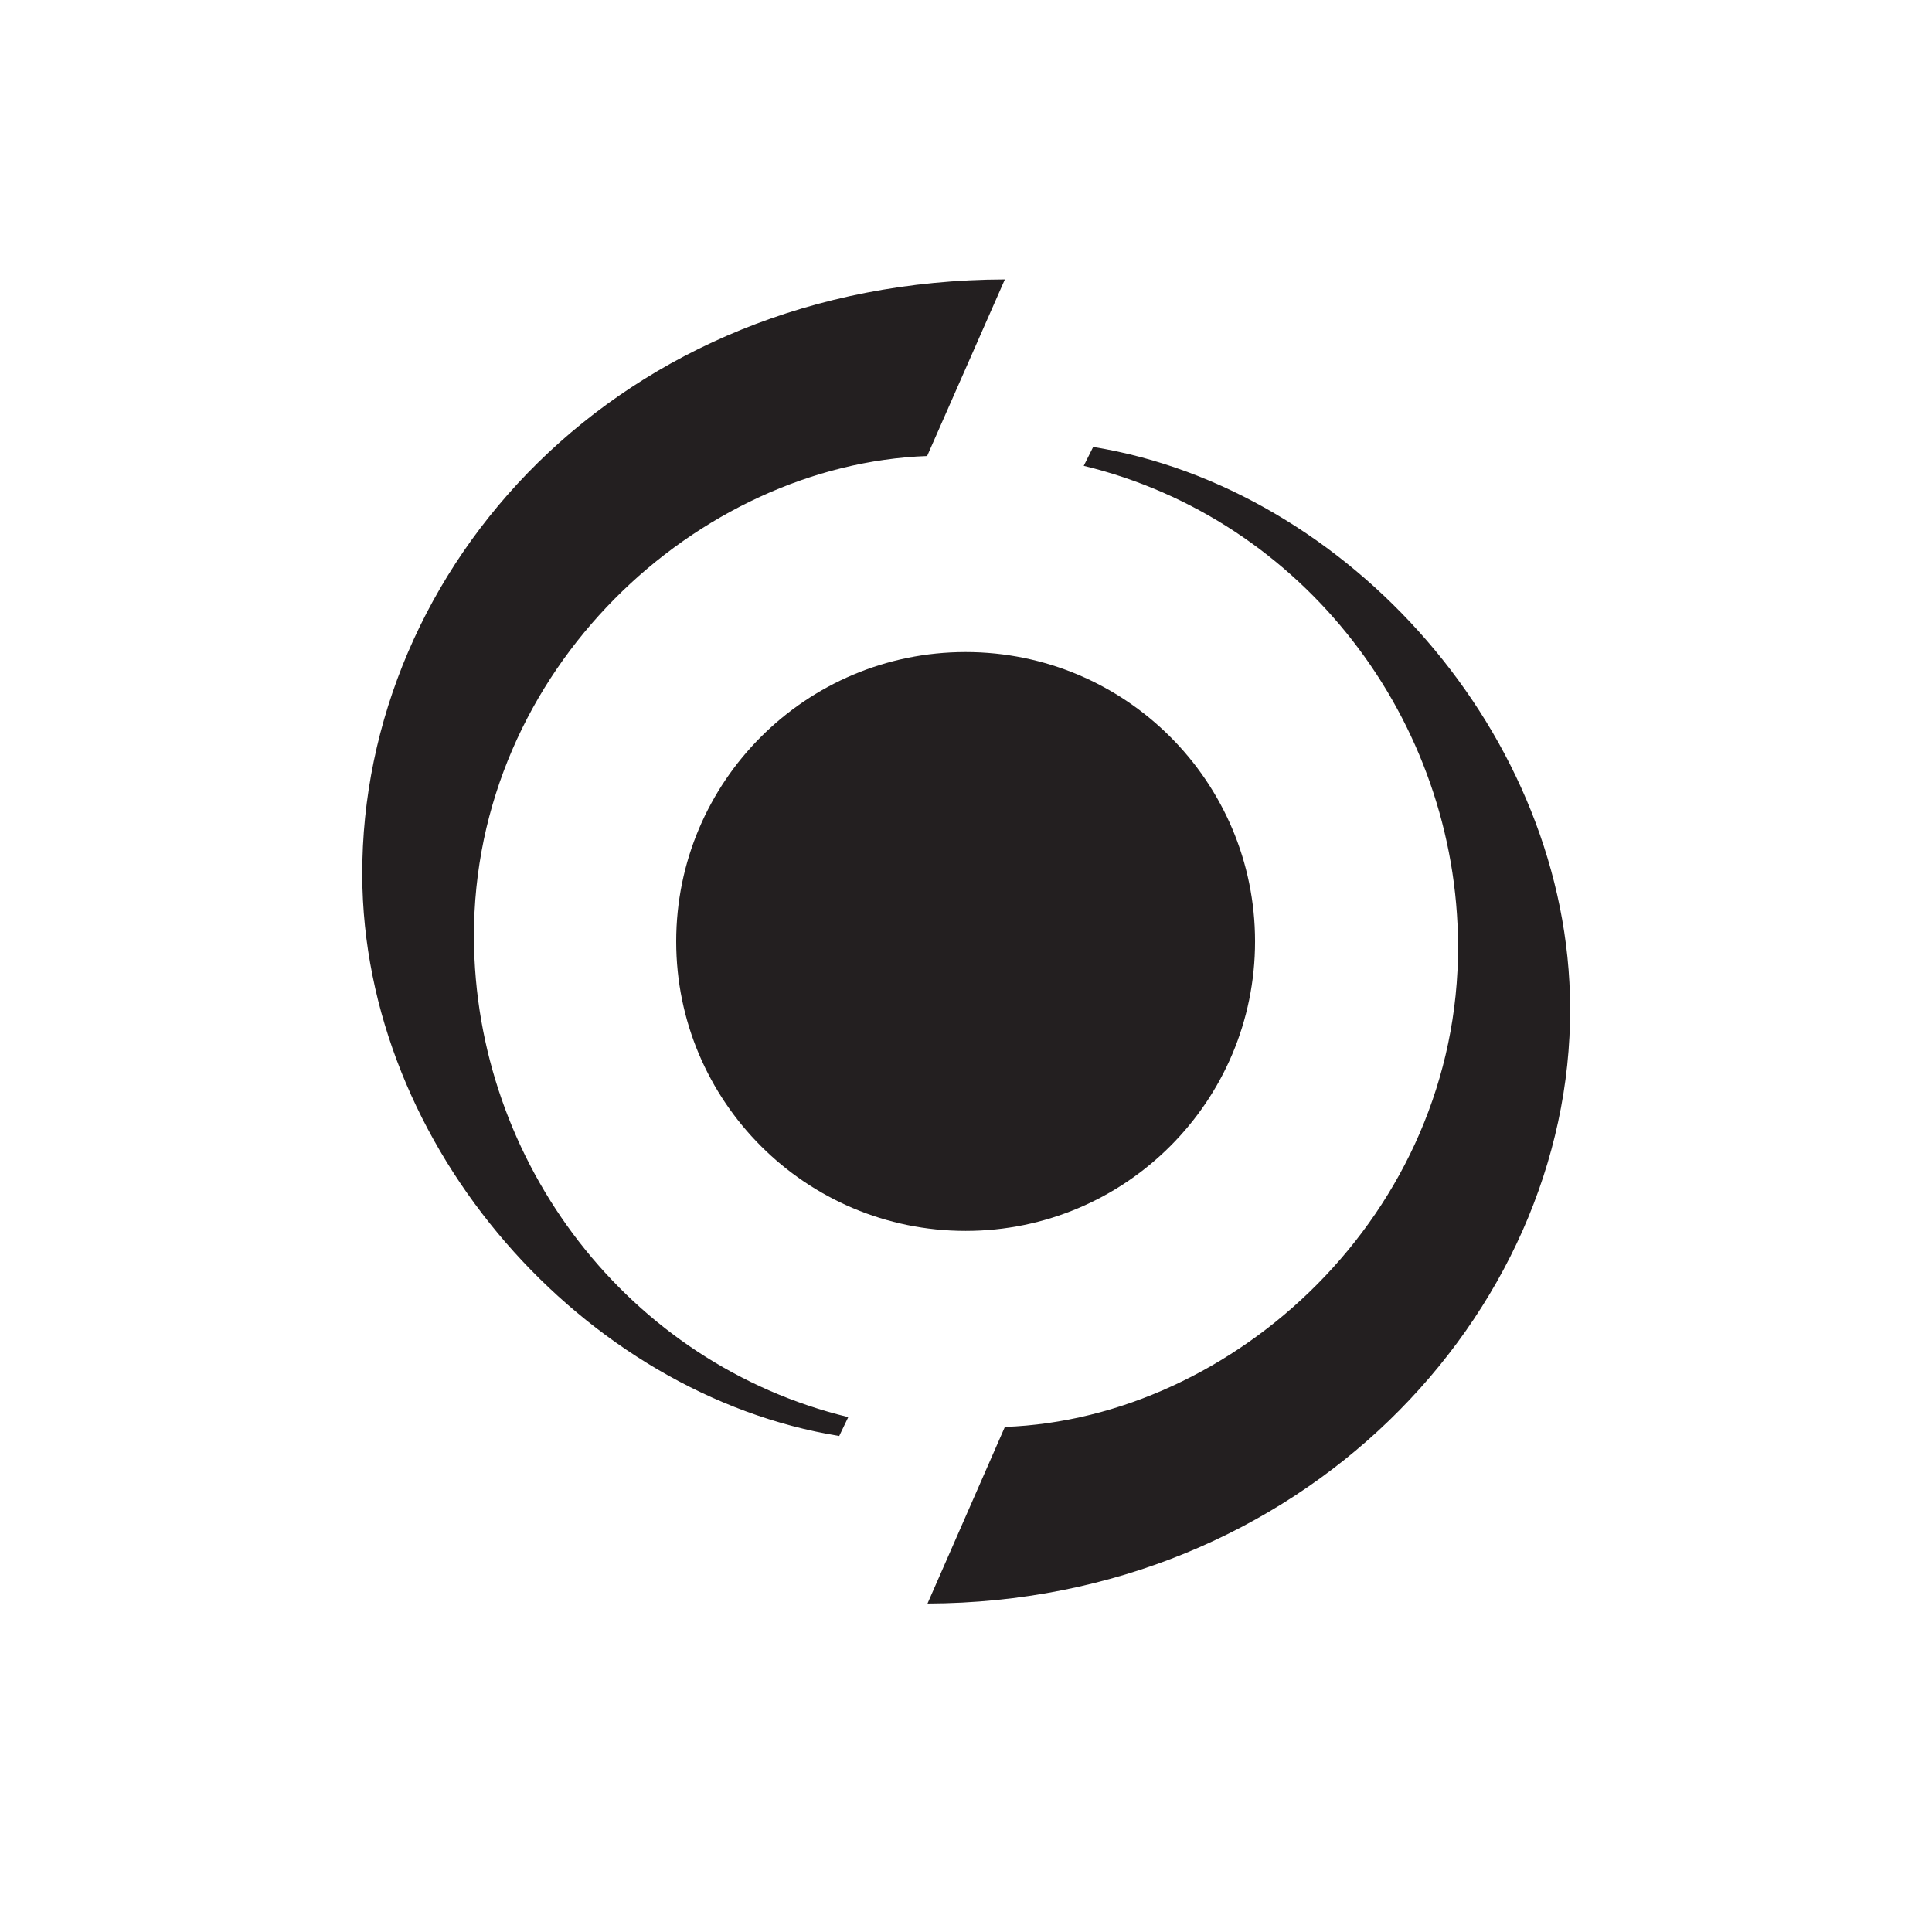
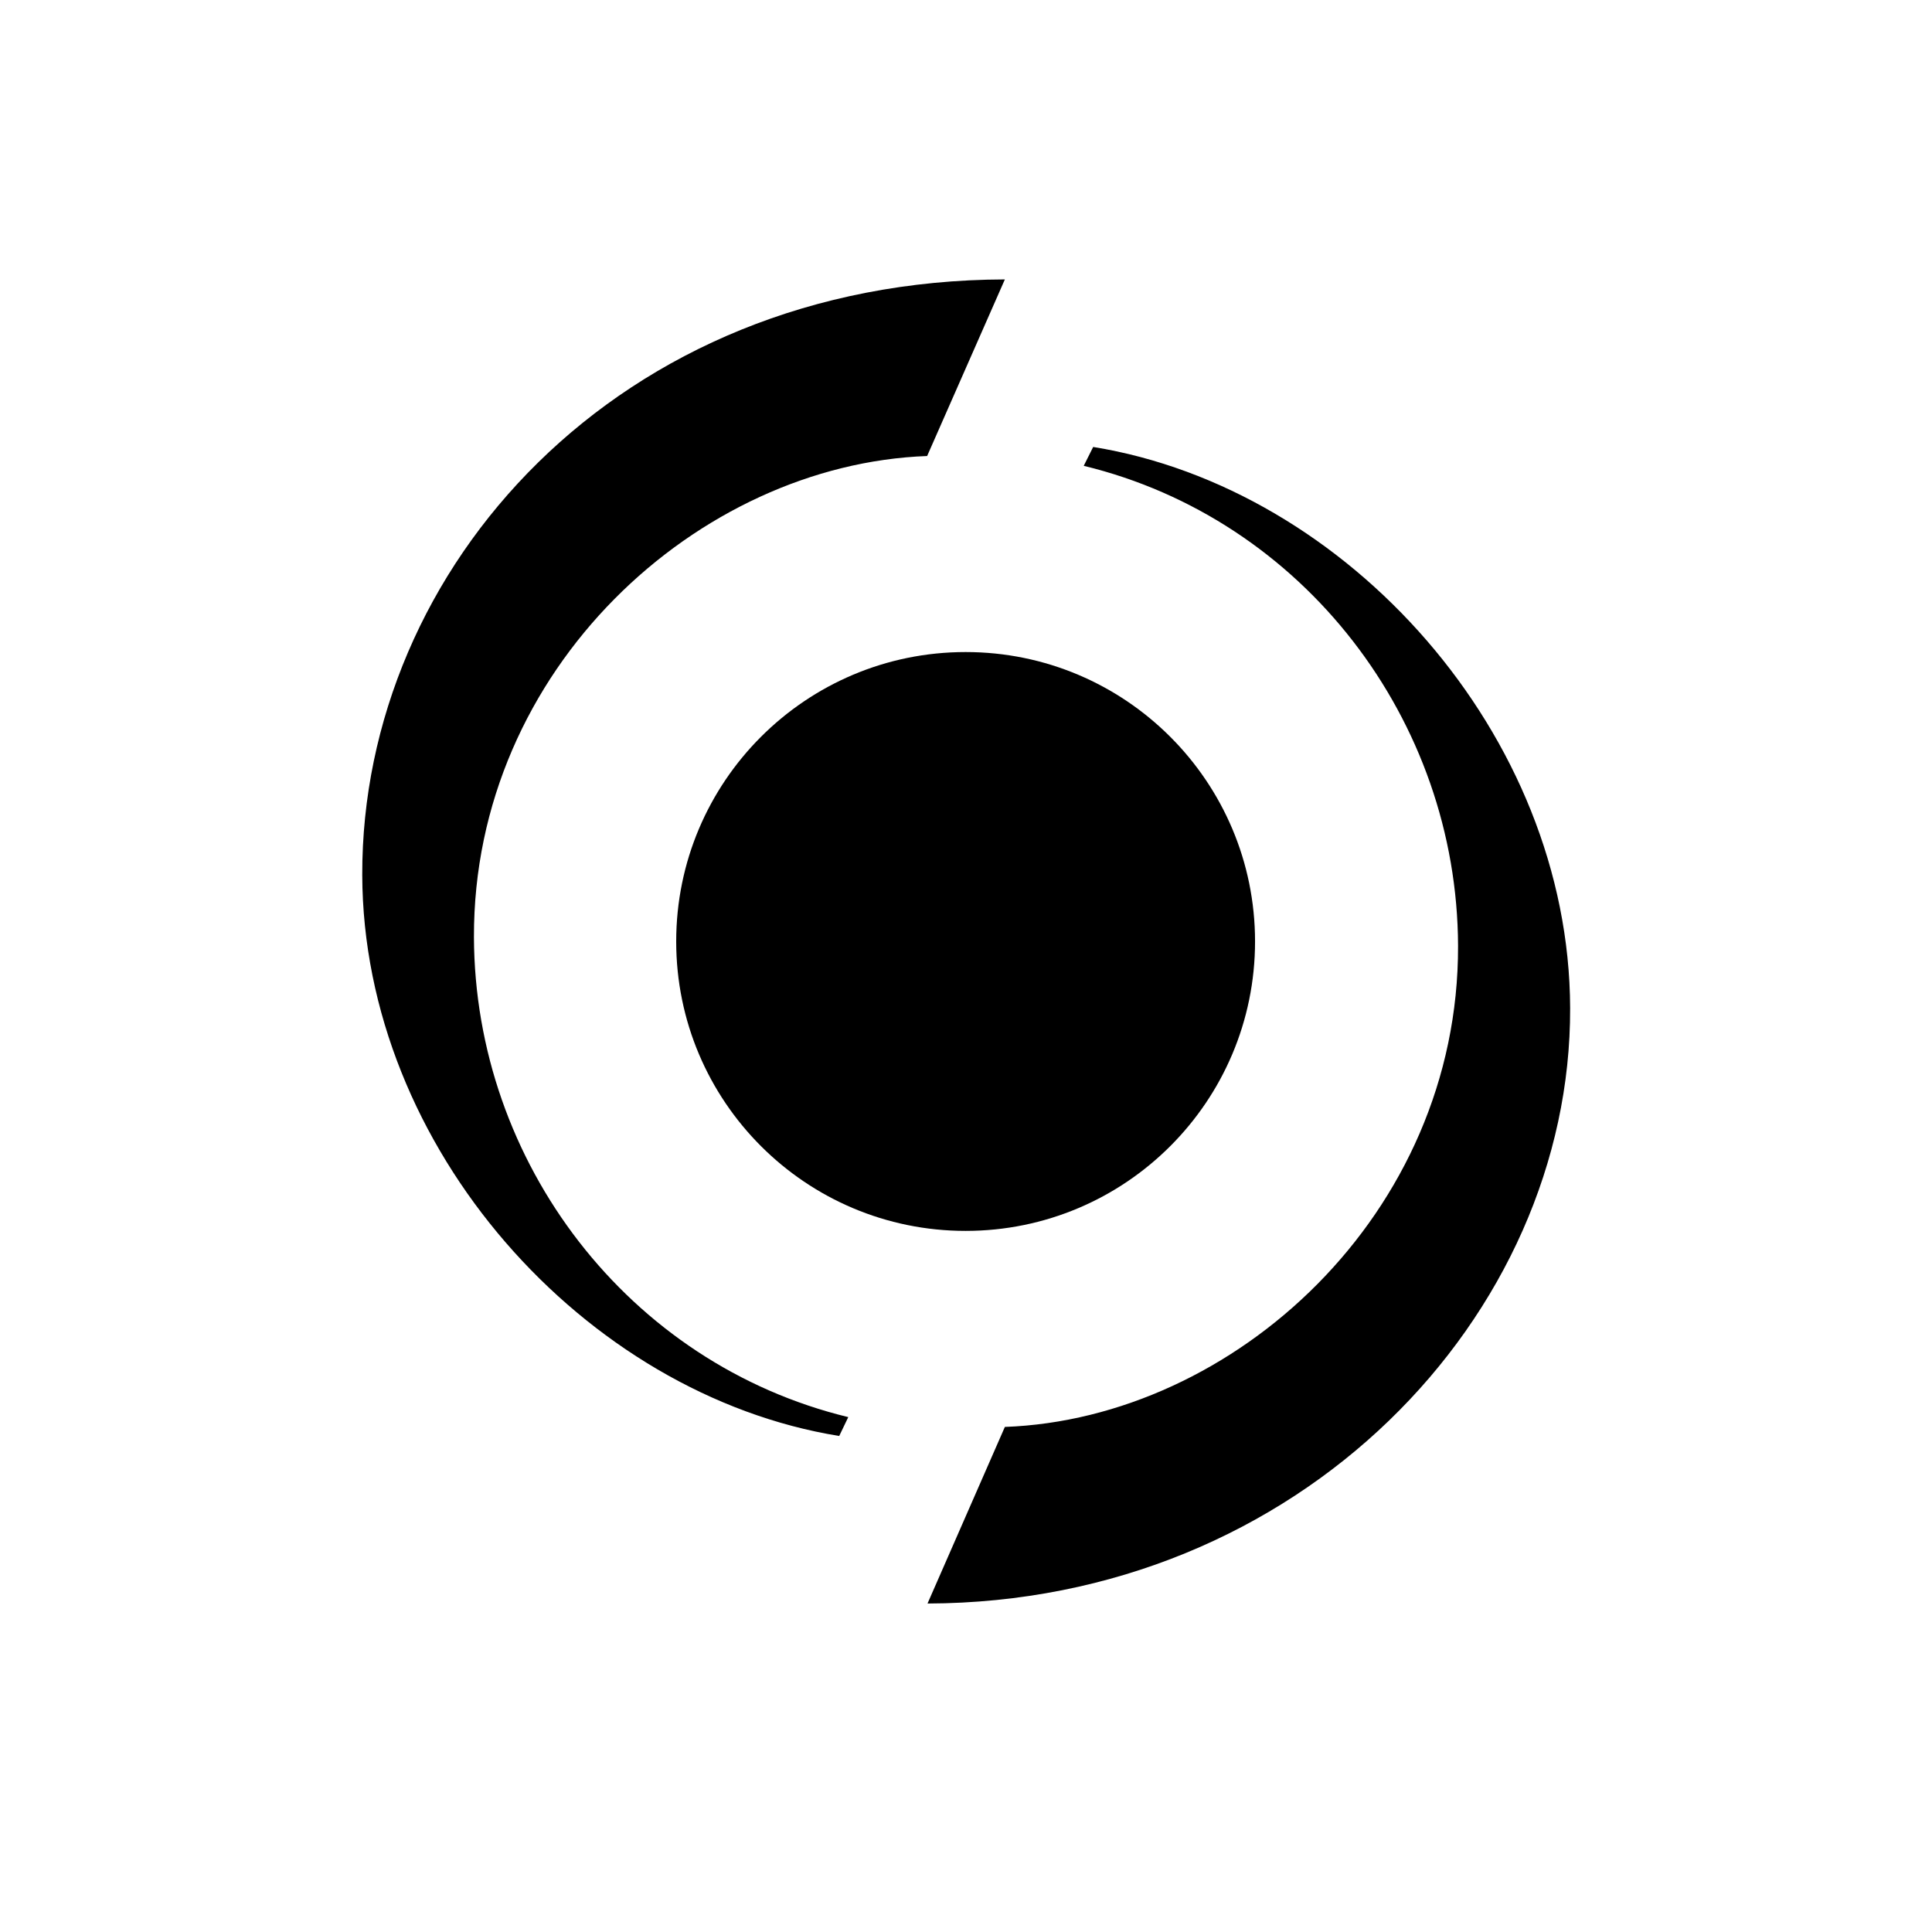
- <svg xmlns="http://www.w3.org/2000/svg" width="512px" height="512px" viewBox="0 0 512 512" version="1.1">
-   <g id="workstorm" stroke="none" stroke-width="1" fill="none" fill-rule="evenodd">
-     <path d="M287.2,123.45 C345.4,137.55 386.2,190.85 386.4,250.65 C386.6,321.85 326.9,375.95 266.3,378.15 L245.8,424.95 C344.6,424.65 416.4,348.55 416.101,267.15 C415.9,194.75 357.1,129.35 289.7,118.45 L287.2,123.45 L287.2,123.45 Z M224.8,375.55 C166.6,361.45 125.8,308.15 125.6,248.35 C125.4,177.15 185.1,123.05 245.7,120.85 L266.3,74.05 C163.8,74.35 95.8,150.45 96,231.85 C96.2,304.25 155,369.65 222.4,380.55 L224.8,375.55 L224.8,375.55 Z" id="Shape" fill="#231F20" fill-rule="nonzero" />
-     <circle id="Oval" fill="#231F20" fill-rule="nonzero" cx="255.9" cy="249.5" r="76.7" />
-   </g>
+ <svg xmlns="http://www.w3.org/2000/svg" width="512" height="512" viewBox="0 0 512 512">
+   <path d="M287.2 123.45c58.2 14.1 99 67.4 99.2 127.2.2 71.2-59.5 125.3-120.1 127.5l-20.5 46.8c98.8-.3 170.6-76.4 170.3-157.8-.2-72.4-59-137.8-126.4-148.7l-2.5 5zm-62.4 252.1c-58.2-14.1-99-67.4-99.2-127.2-.2-71.2 59.5-125.3 120.1-127.5l20.6-46.8c-102.5.3-170.5 76.4-170.3 157.8.2 72.4 59 137.8 126.4 148.7l2.4-5z" />
+   <circle cx="255.9" cy="249.5" r="76.7" />
</svg>
